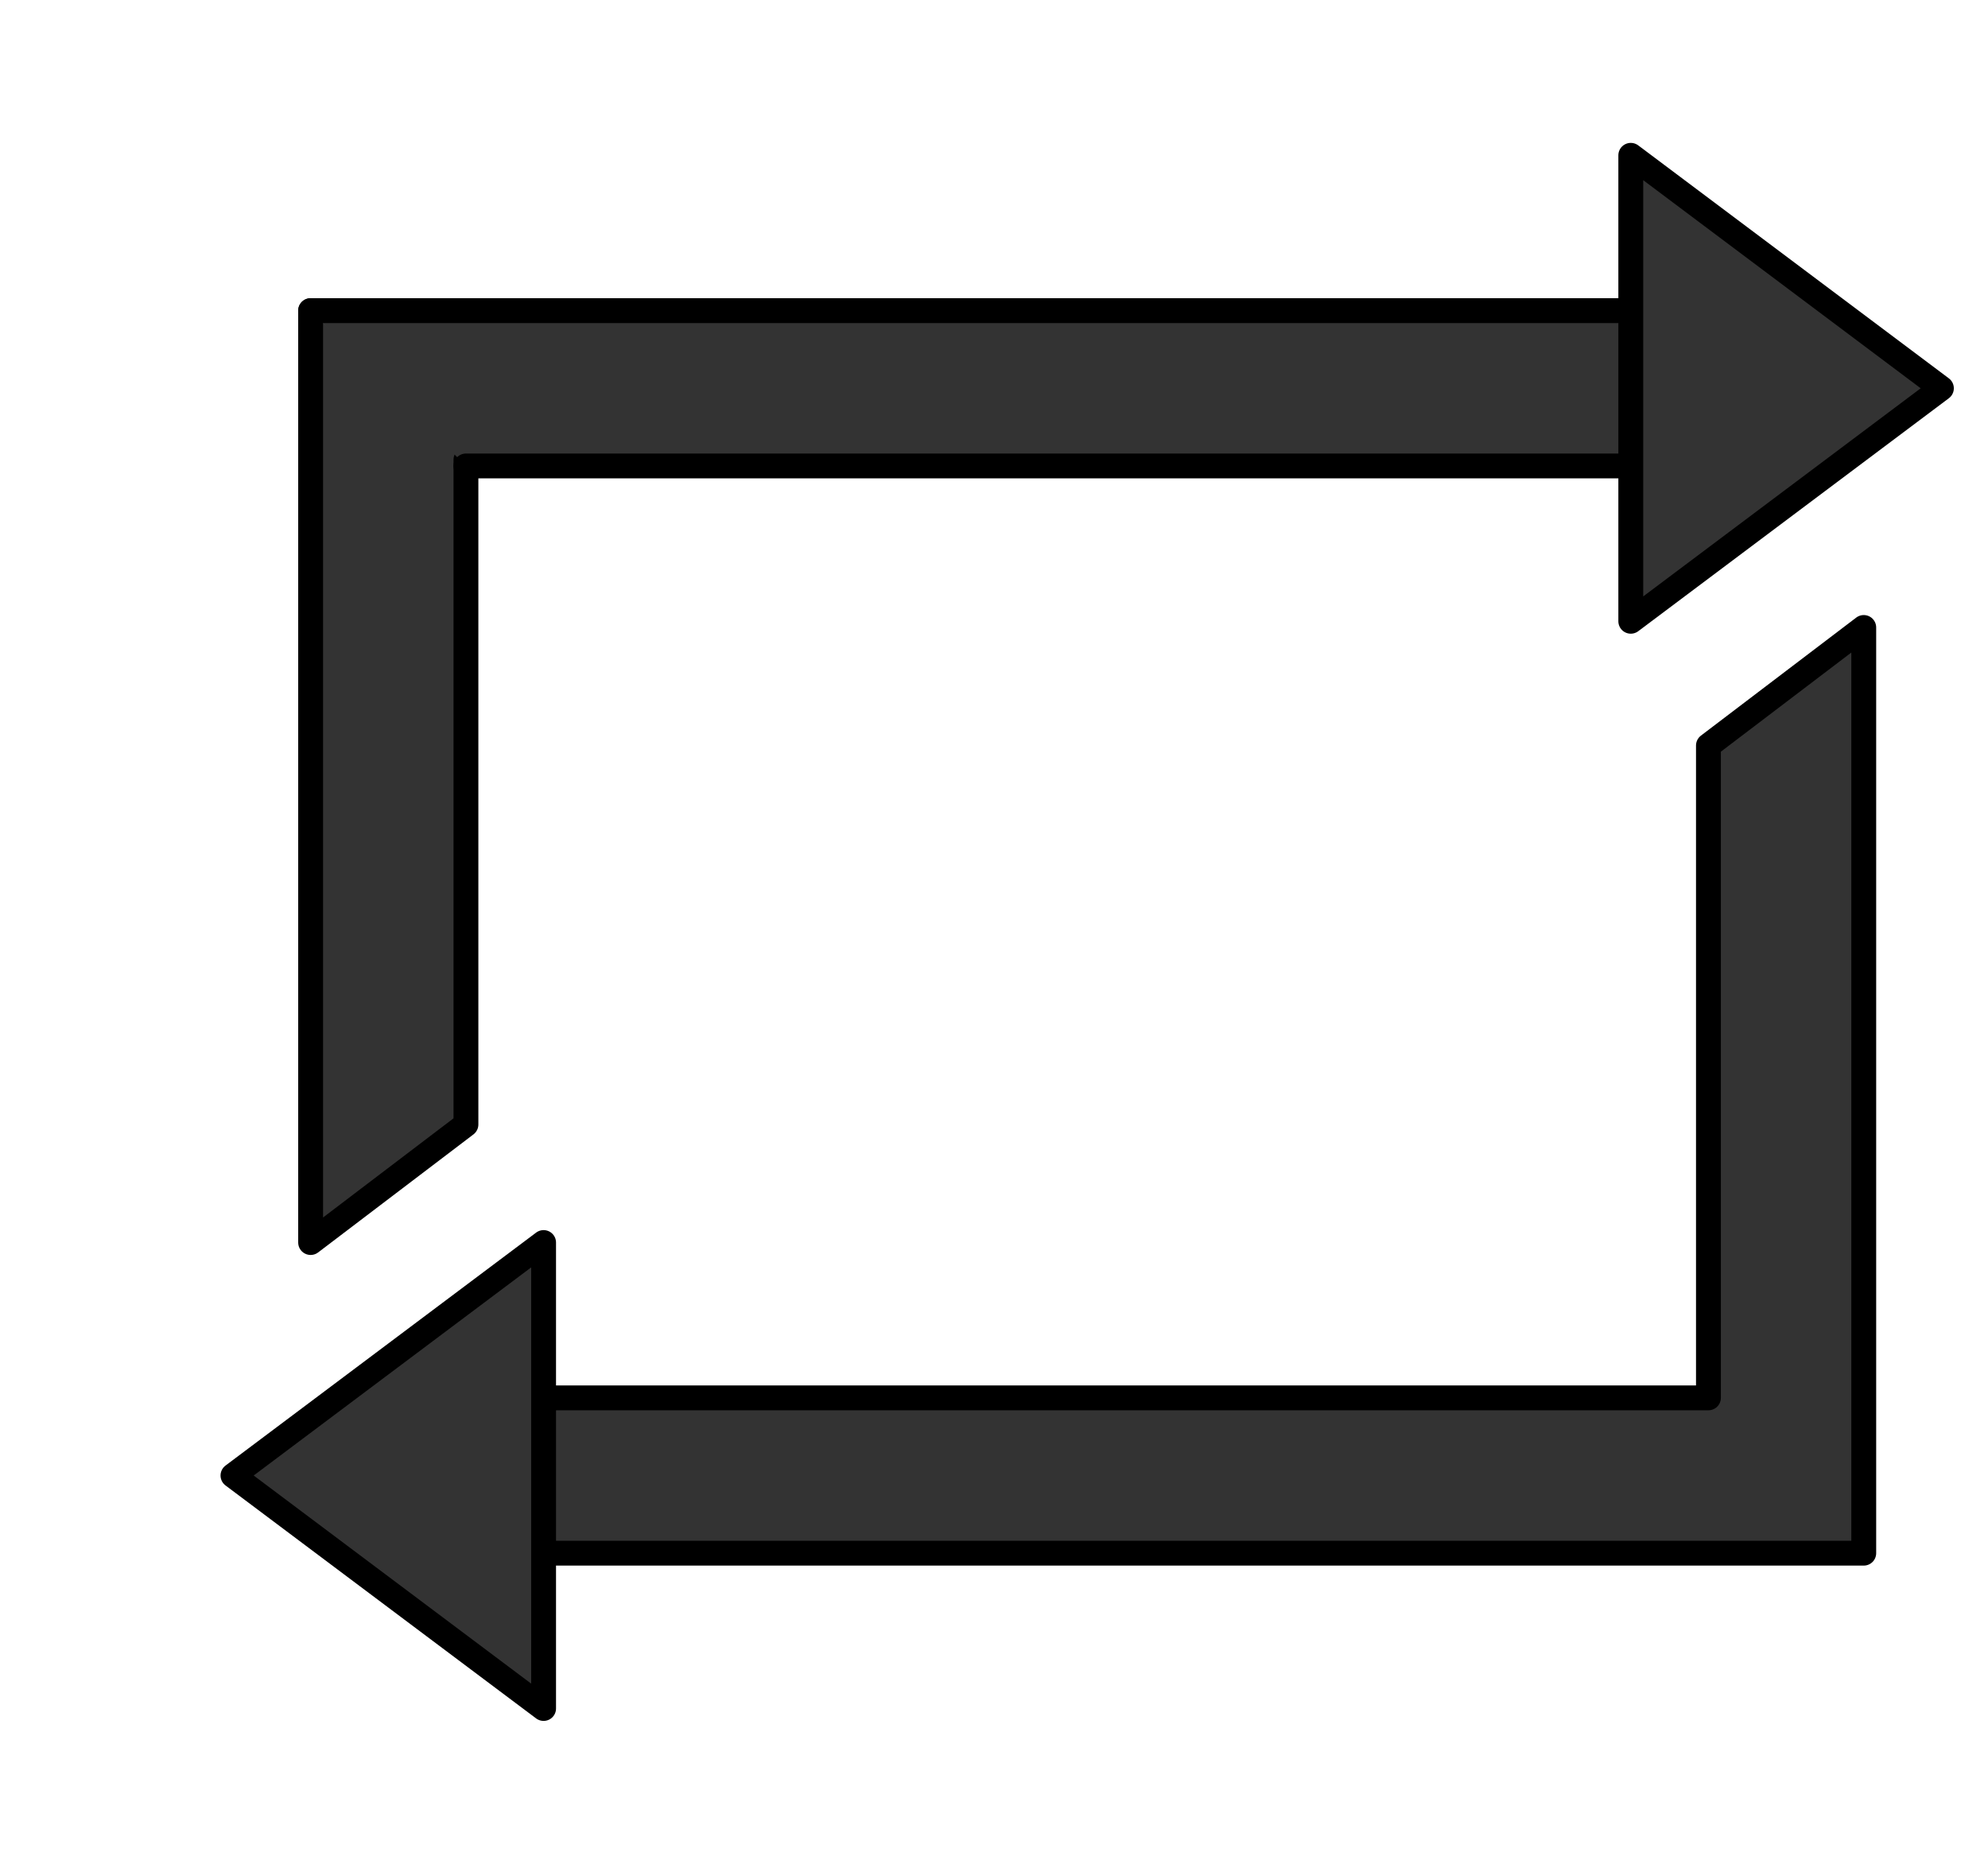
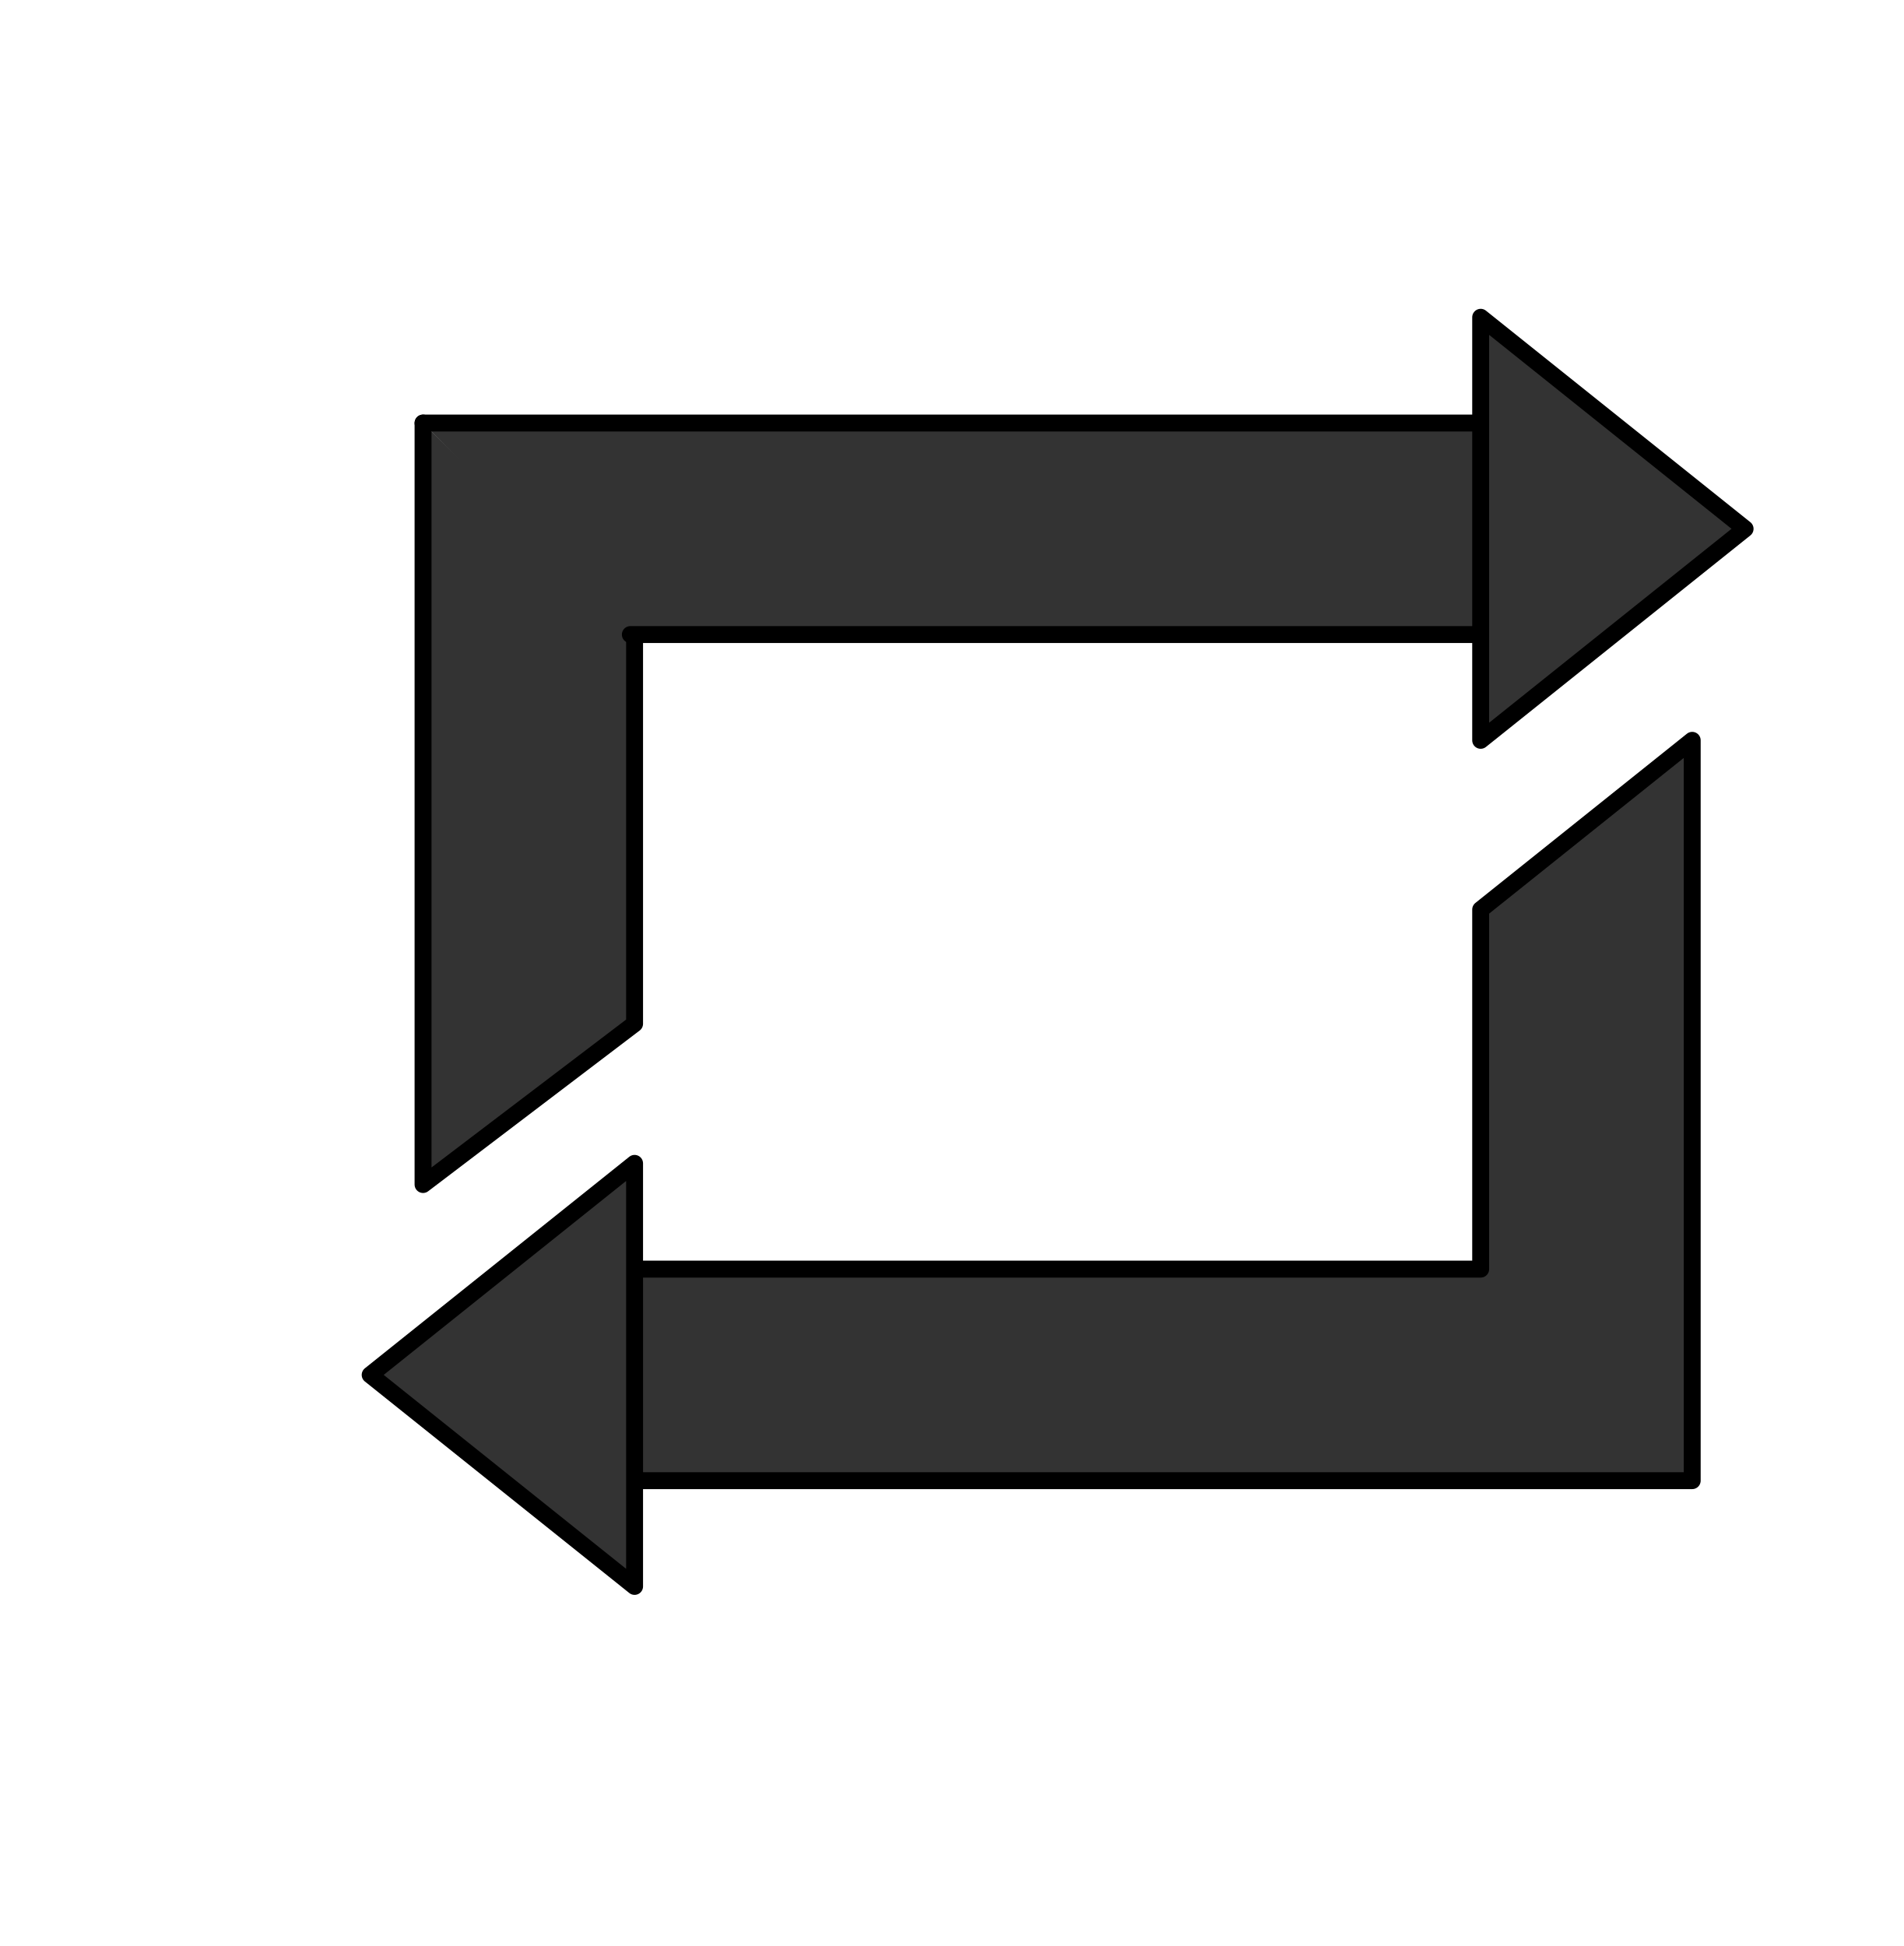
- <svg xmlns="http://www.w3.org/2000/svg" version="1.1" width="100%" height="100%" viewBox="100 100 320 300">
+ <svg xmlns="http://www.w3.org/2000/svg" version="1.1" width="450" height="460" viewBox="0 0 450 460">
  <defs />
  <g />
  <g transform="scale(1,1) scale(1,1)">
-     <path fill="rgb(51,51,51)" stroke="rgb(0,0,0)" paint-order="fill stroke markers" d=" M 150 150 L 150 300 L 175 281 L 175 174" fill-opacity="1" stroke-opacity="1" stroke-linecap="round" stroke-linejoin="round" stroke-miterlimit="10" stroke-width="4" />
-     <path fill="rgb(51,51,51)" stroke="rgb(0,0,0)" paint-order="fill stroke markers" d=" M 150 150 L 370 150 L 370 175 L 175 175" fill-opacity="1" stroke-opacity="1" stroke-linecap="round" stroke-linejoin="round" stroke-miterlimit="10" stroke-width="4" />
-     <path fill="rgb(51,51,51)" stroke="rgb(0,0,0)" paint-order="fill stroke markers" d=" M 362.5 125 L 412.5 162.5 L 362.5 200 Z" fill-opacity="1" stroke-opacity="1" stroke-linecap="round" stroke-linejoin="round" stroke-miterlimit="10" stroke-width="4" />
-     <path fill="rgb(51,51,51)" stroke="rgb(0,0,0)" paint-order="fill stroke markers" d=" M 187.5 325 L 375 325 L 375 220 L 400 201 L 400 350 L 187.5 350" fill-opacity="1" stroke-opacity="1" stroke-linecap="round" stroke-linejoin="round" stroke-miterlimit="10" stroke-width="4" />
-     <path fill="rgb(51,51,51)" stroke="rgb(0,0,0)" paint-order="fill stroke markers" d=" M 187.5 375 L 137.5 337.5 L 187.5 300 Z" fill-opacity="1" stroke-opacity="1" stroke-linecap="round" stroke-linejoin="round" stroke-miterlimit="10" stroke-width="4" />
+     <path fill="rgb(51,51,51)" stroke="rgb(0,0,0)" paint-order="fill stroke markers" d=" M 100 100 L 100 280 L 150 242 L 150 150" fill-opacity="1" stroke-opacity="1" stroke-linecap="round" stroke-linejoin="round" stroke-miterlimit="10" stroke-width="4" />
+     <path fill="rgb(51,51,51)" stroke="rgb(0,0,0)" paint-order="fill stroke markers" d=" M 100 100 L 370 100 L 370 150 L 149 150" fill-opacity="1" stroke-opacity="1" stroke-linecap="round" stroke-linejoin="round" stroke-miterlimit="10" stroke-width="4" />
+     <path fill="rgb(51,51,51)" stroke="rgb(0,0,0)" paint-order="fill stroke markers" d=" M 350 75 L 412.5 125 L 350 175 Z" fill-opacity="1" stroke-opacity="1" stroke-linecap="round" stroke-linejoin="round" stroke-miterlimit="10" stroke-width="4" />
+     <path fill="rgb(51,51,51)" stroke="rgb(0,0,0)" paint-order="fill stroke markers" d=" M 150 300 L 350 300 L 350 215 L 400 175 L 400 350 L 150 350" fill-opacity="1" stroke-opacity="1" stroke-linecap="round" stroke-linejoin="round" stroke-miterlimit="10" stroke-width="4" />
+     <path fill="rgb(51,51,51)" stroke="rgb(0,0,0)" paint-order="fill stroke markers" d=" M 150 375 L 87.5 325 L 150 275 Z" fill-opacity="1" stroke-opacity="1" stroke-linecap="round" stroke-linejoin="round" stroke-miterlimit="10" stroke-width="4" />
  </g>
</svg>
